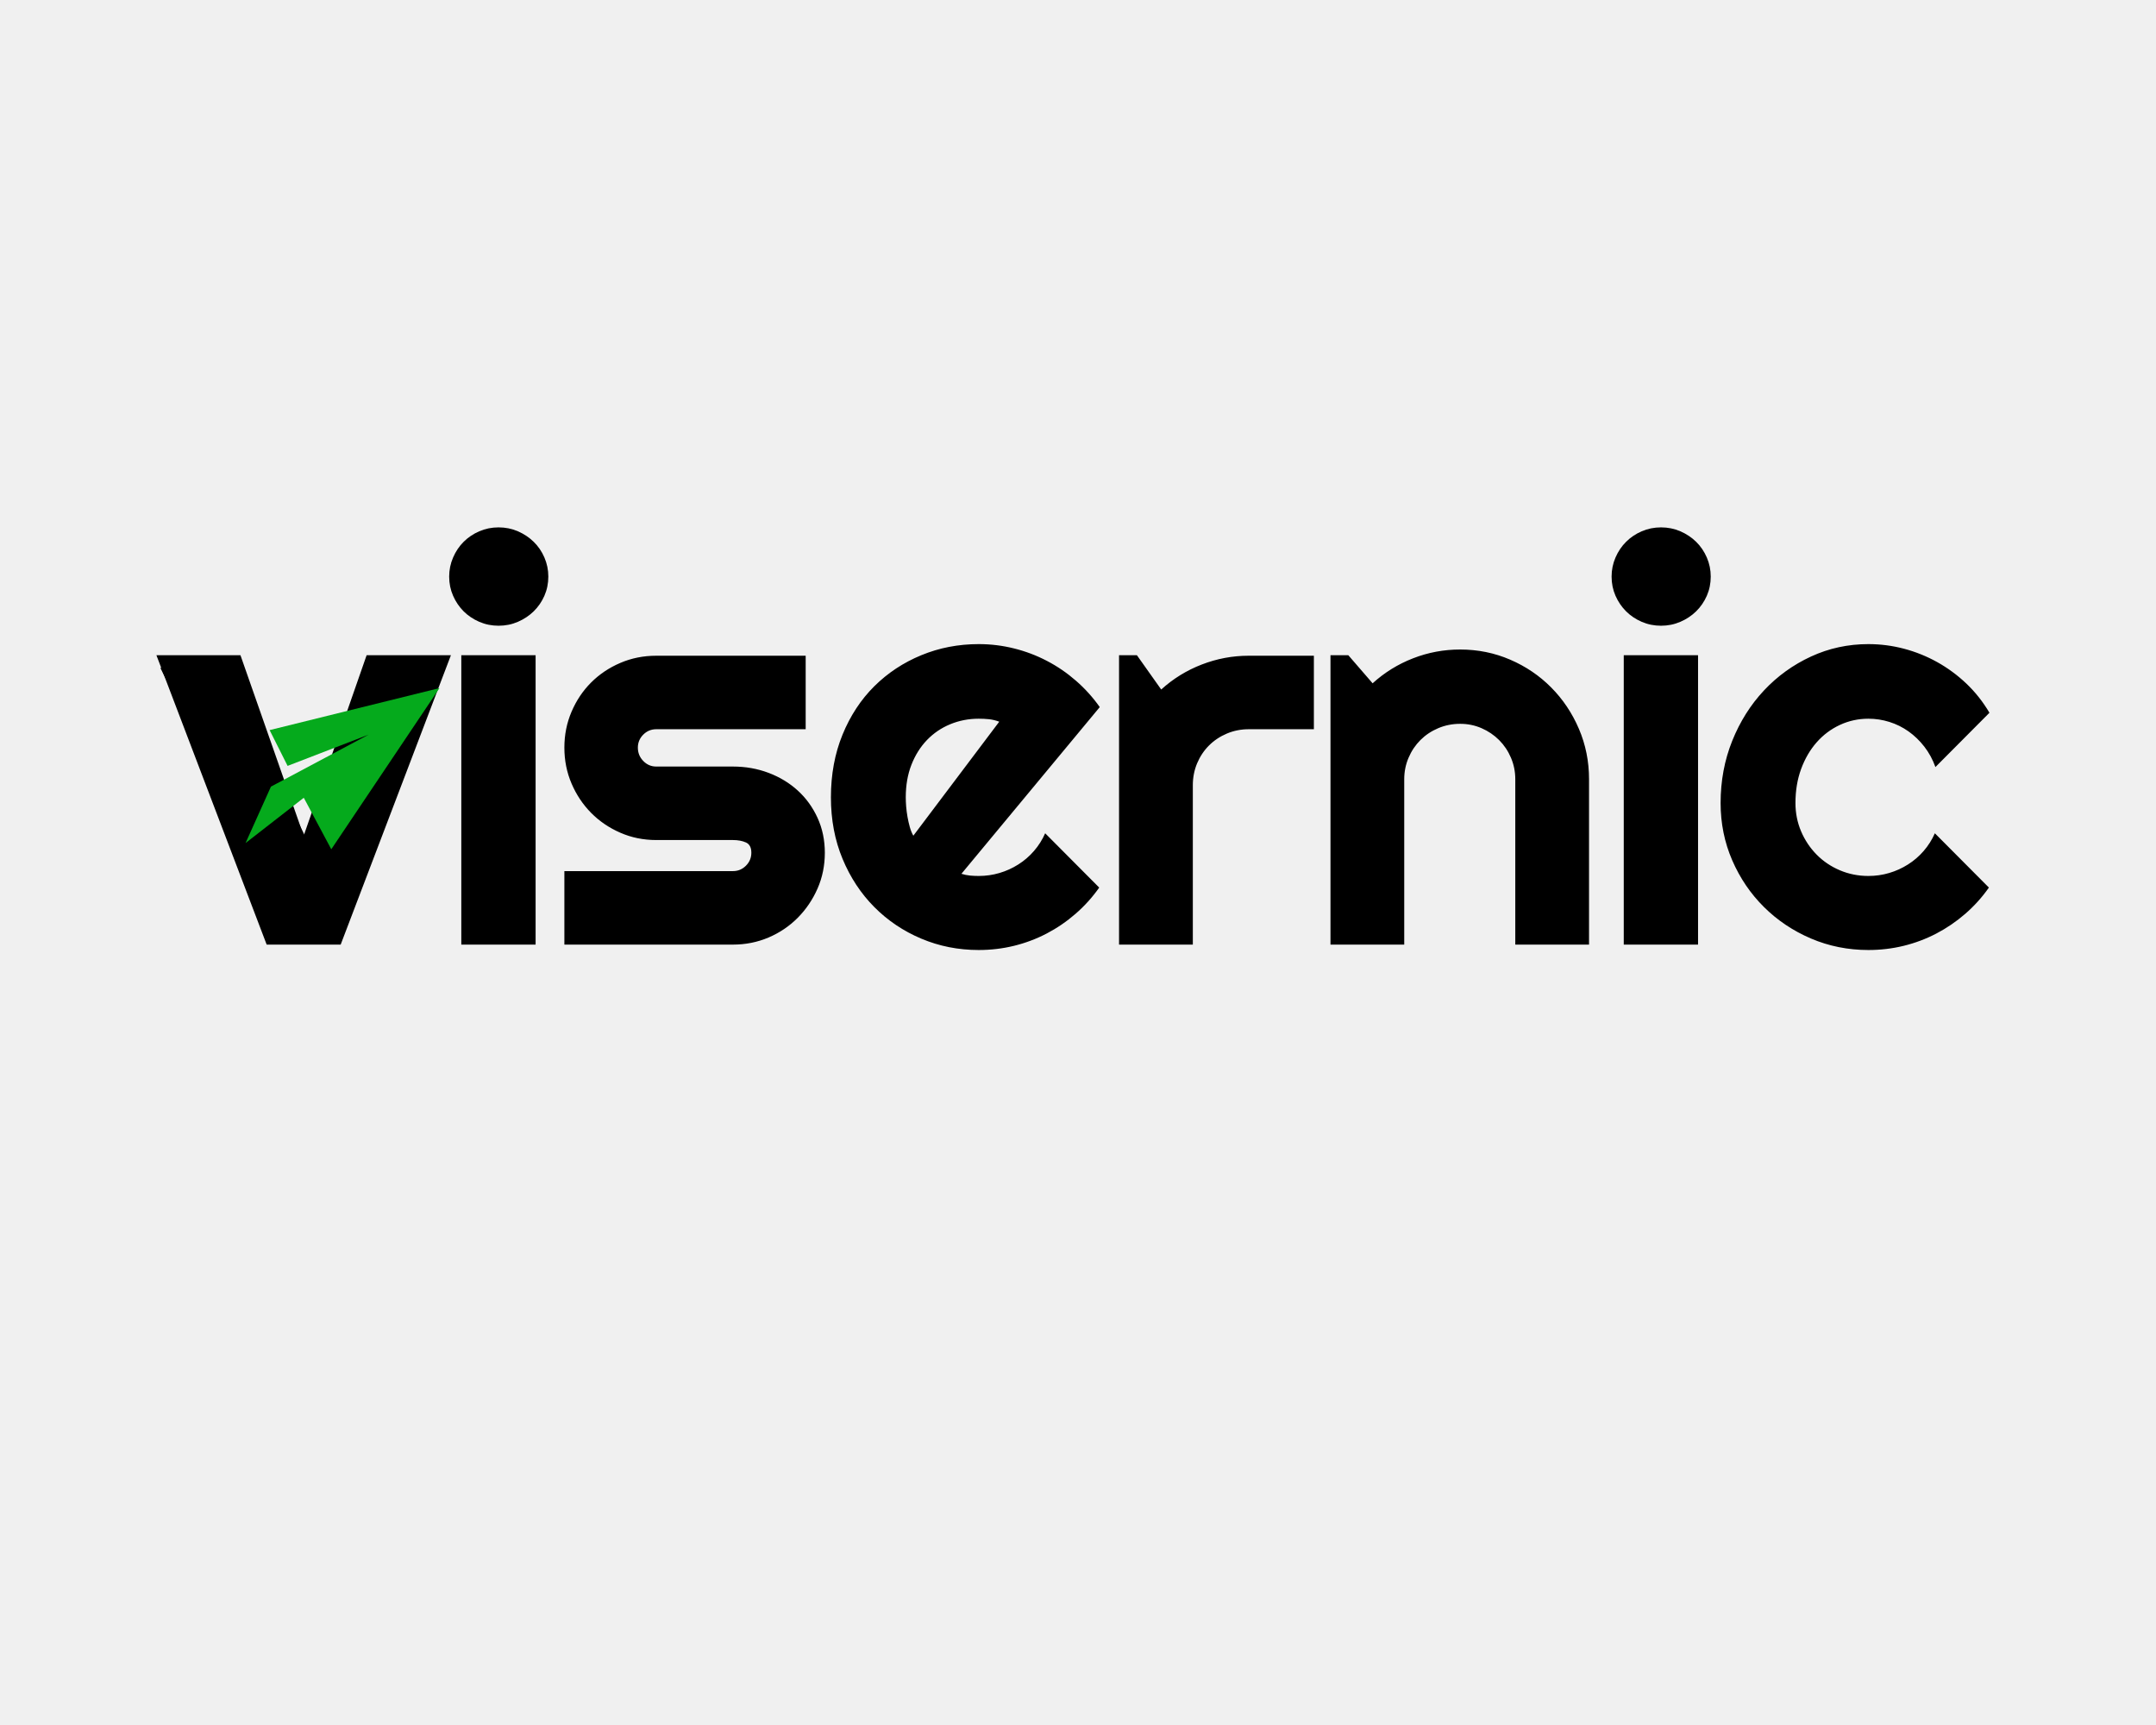
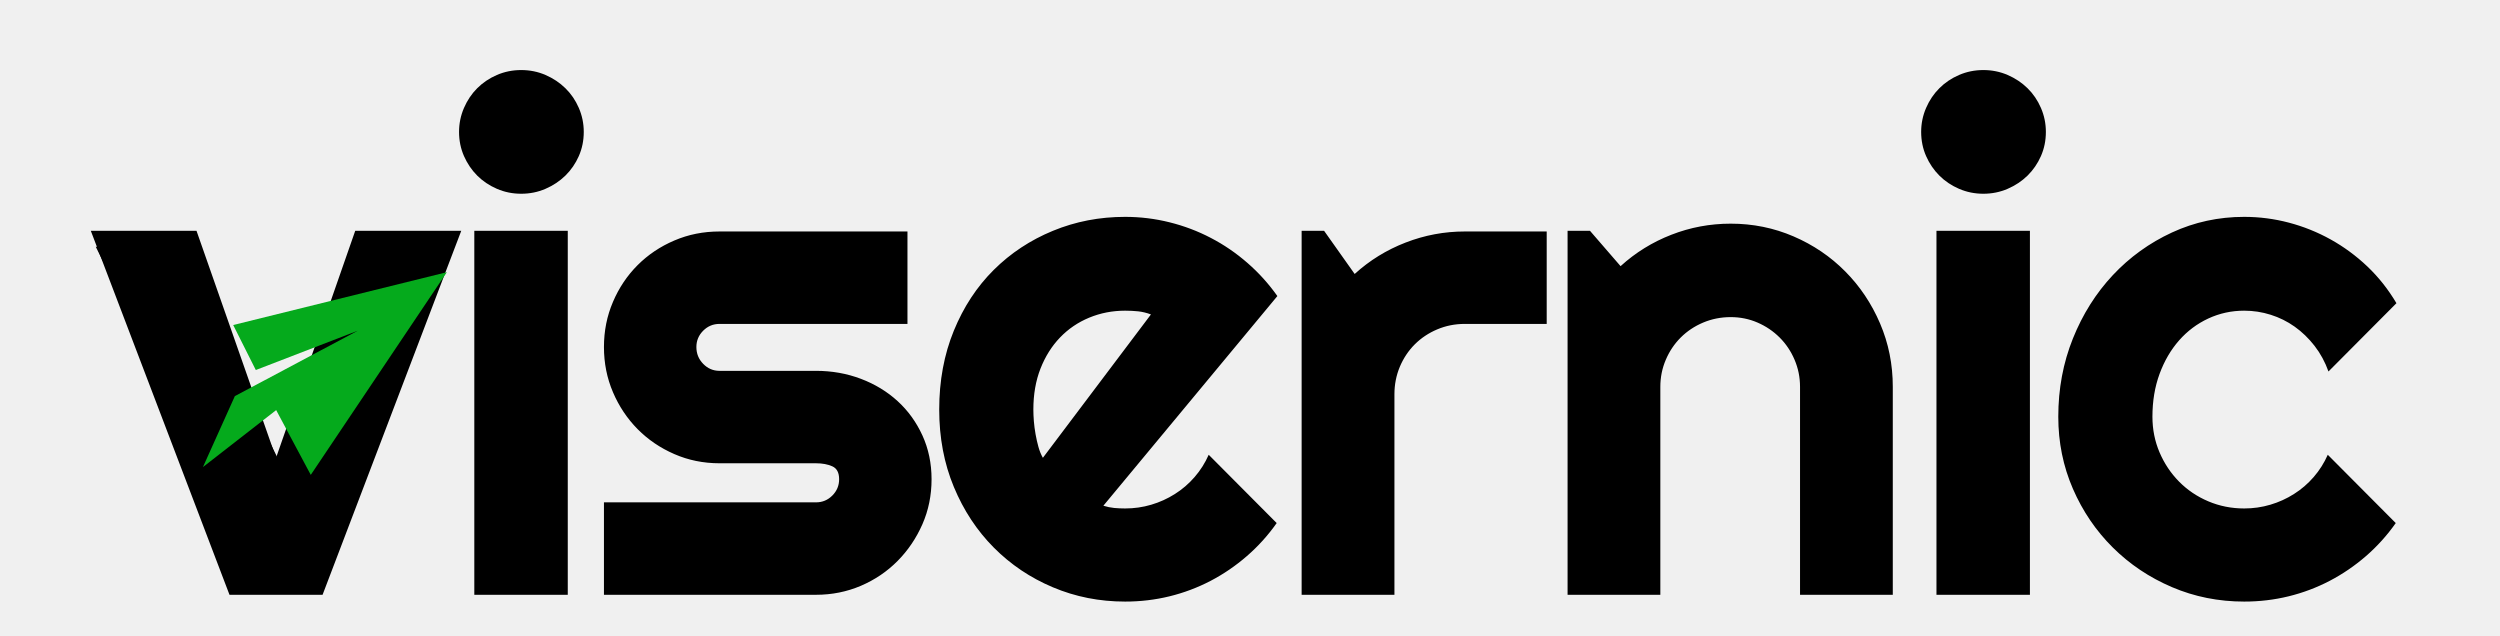
- <svg xmlns="http://www.w3.org/2000/svg" version="1.1" width="1280" height="1024" viewBox="0 0 1280 1024" xml:space="preserve">
+ <svg xmlns="http://www.w3.org/2000/svg" version="1.1" width="100%" height="100%" viewBox="50 280 1180 300" xml:space="preserve" preserveAspectRatio="xMidYMid meet">
  <defs>
- </defs>
-   <g transform="matrix(1 0 0 1 640 512)" id="background-logo">
-     <rect style="stroke: none; stroke-width: 0; stroke-dasharray: none; stroke-linecap: butt; stroke-dashoffset: 0; stroke-linejoin: miter; stroke-miterlimit: 4; fill: rgb(255,255,255); fill-rule: nonzero; opacity: 1;" paint-order="stroke" x="-640" y="-512" rx="0" ry="0" width="0" height="0" />
-   </g>
-   <g transform="matrix(1.921154 0 0 1.921154 636.9923 438.5055)" id="text-logo">
-     <g style="" paint-order="stroke">
+     <style>
+         /* Default Color (Black for Light Backgrounds) */
+         .adaptive-color { fill: #000000; }
+         
+         /* White Color for Dark Backgrounds (Dark Mode) */
+         @media (prefers-color-scheme: dark) {
+             .adaptive-color { fill: #ffffff; }
+         }
+     </style>
+   </defs>
+   <g transform="matrix(1.921154 0 0 1.921154 636.9923 438.5055)" id="visernic-logo">
+     <g paint-order="stroke">
      <g transform="matrix(1 0 0 1 0 0)" id="text-logo-path-0">
-         <path style="stroke: rgb(255,255,255); stroke-width: 0; stroke-dasharray: none; stroke-linecap: butt; stroke-dashoffset: 0; stroke-linejoin: miter; stroke-miterlimit: 4; fill: rgb(0,0,0); fill-rule: nonzero; opacity: 1;" paint-order="stroke" transform=" translate(-283.23, 63.625)" d="M 56.94 0 L 34.07 0 L 0 -89.42 L 25.97 -89.42 L 45.51 -33.65 L 64.96 -89.42 L 91.01 -89.42 L 56.94 0 Z M 121.11 -113.72 L 121.11 -113.72 Q 121.11 -110.55 119.9 -107.79 Q 118.69 -105.04 116.6 -102.99 Q 114.51 -100.95 111.71 -99.74 Q 108.92 -98.53 105.74 -98.53 L 105.74 -98.53 Q 102.57 -98.53 99.77 -99.74 Q 96.98 -100.95 94.93 -102.99 Q 92.89 -105.04 91.68 -107.79 Q 90.47 -110.55 90.47 -113.72 L 90.47 -113.72 Q 90.47 -116.81 91.68 -119.61 Q 92.89 -122.41 94.93 -124.45 Q 96.98 -126.5 99.77 -127.71 Q 102.57 -128.92 105.74 -128.92 L 105.74 -128.92 Q 108.92 -128.92 111.71 -127.71 Q 114.51 -126.5 116.6 -124.45 Q 118.69 -122.41 119.9 -119.61 Q 121.11 -116.81 121.11 -113.72 Z M 117.18 -89.42 L 117.18 0 L 94.22 0 L 94.22 -89.42 L 117.18 -89.42 Z M 178.17 0 L 178.17 0 L 126.07 0 L 126.07 -22.71 L 178.17 -22.71 Q 180.51 -22.71 182.18 -24.38 Q 183.85 -26.05 183.85 -28.39 L 183.85 -28.39 Q 183.85 -30.81 182.18 -31.56 Q 180.51 -32.31 178.17 -32.31 L 178.17 -32.31 L 154.46 -32.31 Q 148.53 -32.31 143.36 -34.57 Q 138.18 -36.82 134.34 -40.7 Q 130.5 -44.59 128.29 -49.76 Q 126.07 -54.94 126.07 -60.87 L 126.07 -60.87 Q 126.07 -66.8 128.29 -71.97 Q 130.5 -77.15 134.34 -80.99 Q 138.18 -84.83 143.36 -87.04 Q 148.53 -89.26 154.46 -89.26 L 154.46 -89.26 L 200.64 -89.26 L 200.64 -66.55 L 154.46 -66.55 Q 152.12 -66.55 150.45 -64.88 Q 148.78 -63.21 148.78 -60.87 L 148.78 -60.87 Q 148.78 -58.45 150.45 -56.74 Q 152.12 -55.02 154.46 -55.02 L 154.46 -55.02 L 178.17 -55.02 Q 184.02 -55.02 189.2 -53.06 Q 194.37 -51.1 198.21 -47.59 Q 202.05 -44.09 204.31 -39.16 Q 206.56 -34.23 206.56 -28.39 L 206.56 -28.39 Q 206.56 -22.46 204.31 -17.33 Q 202.05 -12.19 198.21 -8.31 Q 194.37 -4.43 189.2 -2.21 Q 184.02 0 178.17 0 Z M 291.52 -73.39 L 248.77 -21.88 Q 250.1 -21.46 251.44 -21.33 Q 252.78 -21.21 254.11 -21.21 L 254.11 -21.21 Q 257.45 -21.21 260.54 -22.13 Q 263.63 -23.04 266.34 -24.76 Q 269.06 -26.47 271.19 -28.93 Q 273.32 -31.39 274.65 -34.4 L 274.65 -34.4 L 291.35 -17.62 Q 288.18 -13.11 284.04 -9.52 Q 279.91 -5.93 275.11 -3.42 Q 270.31 -0.92 265.01 0.38 Q 259.71 1.67 254.11 1.67 L 254.11 1.67 Q 244.68 1.67 236.37 -1.84 Q 228.06 -5.34 221.84 -11.61 Q 215.62 -17.87 212.03 -26.51 Q 208.44 -35.15 208.44 -45.51 L 208.44 -45.51 Q 208.44 -56.11 212.03 -64.88 Q 215.62 -73.64 221.84 -79.82 Q 228.06 -86 236.37 -89.42 Q 244.68 -92.85 254.11 -92.85 L 254.11 -92.85 Q 259.71 -92.85 265.05 -91.51 Q 270.39 -90.18 275.19 -87.67 Q 280 -85.17 284.17 -81.53 Q 288.34 -77.9 291.52 -73.39 L 291.52 -73.39 Z M 233.91 -33.65 L 260.46 -68.88 Q 258.87 -69.47 257.33 -69.64 Q 255.78 -69.8 254.11 -69.8 L 254.11 -69.8 Q 249.44 -69.8 245.3 -68.09 Q 241.17 -66.38 238.12 -63.21 Q 235.07 -60.03 233.32 -55.57 Q 231.57 -51.1 231.57 -45.51 L 231.57 -45.51 Q 231.57 -44.25 231.69 -42.67 Q 231.82 -41.08 232.11 -39.45 Q 232.4 -37.82 232.82 -36.32 Q 233.24 -34.82 233.91 -33.65 L 233.91 -33.65 Z M 320.28 -49.26 L 320.28 0 L 297.48 0 L 297.48 -89.42 L 303 -89.42 L 310.51 -78.82 Q 316.02 -83.83 323.03 -86.54 Q 330.05 -89.26 337.56 -89.26 L 337.56 -89.26 L 357.69 -89.26 L 357.69 -66.55 L 337.56 -66.55 Q 333.97 -66.55 330.8 -65.21 Q 327.63 -63.87 325.29 -61.54 Q 322.95 -59.2 321.61 -56.03 Q 320.28 -52.85 320.28 -49.26 L 320.28 -49.26 Z M 385.61 -51.1 L 385.61 0 L 362.82 0 L 362.82 -89.42 L 368.33 -89.42 L 375.84 -80.74 Q 381.35 -85.75 388.33 -88.46 Q 395.3 -91.18 402.9 -91.18 L 402.9 -91.18 Q 411.08 -91.18 418.34 -88.05 Q 425.61 -84.92 431.03 -79.45 Q 436.46 -73.98 439.59 -66.67 Q 442.72 -59.37 442.72 -51.1 L 442.72 -51.1 L 442.72 0 L 419.93 0 L 419.93 -51.1 Q 419.93 -54.61 418.59 -57.74 Q 417.26 -60.87 414.92 -63.21 Q 412.58 -65.54 409.49 -66.88 Q 406.4 -68.22 402.9 -68.22 L 402.9 -68.22 Q 399.31 -68.22 396.13 -66.88 Q 392.96 -65.54 390.62 -63.21 Q 388.28 -60.87 386.95 -57.74 Q 385.61 -54.61 385.61 -51.1 L 385.61 -51.1 Z M 480.33 -113.72 L 480.33 -113.72 Q 480.33 -110.55 479.12 -107.79 Q 477.91 -105.04 475.83 -102.99 Q 473.74 -100.95 470.94 -99.74 Q 468.14 -98.53 464.97 -98.53 L 464.97 -98.53 Q 461.8 -98.53 459 -99.74 Q 456.2 -100.95 454.16 -102.99 Q 452.11 -105.04 450.9 -107.79 Q 449.69 -110.55 449.69 -113.72 L 449.69 -113.72 Q 449.69 -116.81 450.9 -119.61 Q 452.11 -122.41 454.16 -124.45 Q 456.2 -126.5 459 -127.71 Q 461.8 -128.92 464.97 -128.92 L 464.97 -128.92 Q 468.14 -128.92 470.94 -127.71 Q 473.74 -126.5 475.83 -124.45 Q 477.91 -122.41 479.12 -119.61 Q 480.33 -116.81 480.33 -113.72 Z M 476.41 -89.42 L 476.41 0 L 453.45 0 L 453.45 -89.42 L 476.41 -89.42 Z M 566.46 -71.64 L 566.46 -71.64 L 549.76 -54.86 Q 548.51 -58.36 546.34 -61.16 Q 544.16 -63.96 541.45 -65.88 Q 538.74 -67.8 535.56 -68.8 Q 532.39 -69.8 529.05 -69.8 L 529.05 -69.8 Q 524.38 -69.8 520.24 -67.88 Q 516.11 -65.96 513.06 -62.5 Q 510.01 -59.03 508.26 -54.27 Q 506.51 -49.51 506.51 -43.75 L 506.51 -43.75 Q 506.51 -39.08 508.26 -34.98 Q 510.01 -30.89 513.06 -27.8 Q 516.11 -24.71 520.24 -22.96 Q 524.38 -21.21 529.05 -21.21 L 529.05 -21.21 Q 532.39 -21.21 535.48 -22.13 Q 538.57 -23.04 541.28 -24.76 Q 544 -26.47 546.13 -28.93 Q 548.26 -31.39 549.59 -34.4 L 549.59 -34.4 L 566.29 -17.62 Q 563.12 -13.11 558.99 -9.52 Q 554.85 -5.93 550.05 -3.42 Q 545.25 -0.92 539.95 0.38 Q 534.65 1.67 529.05 1.67 L 529.05 1.67 Q 519.62 1.67 511.31 -1.88 Q 503 -5.43 496.78 -11.61 Q 490.56 -17.78 486.97 -26.05 Q 483.38 -34.32 483.38 -43.75 L 483.38 -43.75 Q 483.38 -54.02 486.97 -62.96 Q 490.56 -71.89 496.78 -78.53 Q 503 -85.17 511.31 -89.01 Q 519.62 -92.85 529.05 -92.85 L 529.05 -92.85 Q 534.65 -92.85 540.03 -91.43 Q 545.42 -90.01 550.3 -87.3 Q 555.19 -84.58 559.32 -80.66 Q 563.45 -76.73 566.46 -71.64 Z" stroke-linecap="round" />
+         <path class="adaptive-color" style="stroke: none; stroke-width: 0;" paint-order="stroke" transform=" translate(-283.23, 63.625)" d="M 56.94 0 L 34.07 0 L 0 -89.42 L 25.97 -89.42 L 45.51 -33.65 L 64.96 -89.42 L 91.01 -89.42 L 56.94 0 Z M 121.11 -113.72 L 121.11 -113.72 Q 121.11 -110.55 119.9 -107.79 Q 118.69 -105.04 116.6 -102.99 Q 114.51 -100.95 111.71 -99.74 Q 108.92 -98.53 105.74 -98.53 L 105.74 -98.53 Q 102.57 -98.53 99.77 -99.74 Q 96.98 -100.95 94.93 -102.99 Q 92.89 -105.04 91.68 -107.79 Q 90.47 -110.55 90.47 -113.72 L 90.47 -113.72 Q 90.47 -116.81 91.68 -119.61 Q 92.89 -122.41 94.93 -124.45 Q 96.98 -126.5 99.77 -127.71 Q 102.57 -128.92 105.74 -128.92 L 105.74 -128.92 Q 108.92 -128.92 111.71 -127.71 Q 114.51 -126.5 116.6 -124.45 Q 118.69 -122.41 119.9 -119.61 Q 121.11 -116.81 121.11 -113.72 Z M 117.18 -89.42 L 117.18 0 L 94.22 0 L 94.22 -89.42 L 117.18 -89.42 Z M 178.17 0 L 178.17 0 L 126.07 0 L 126.07 -22.71 L 178.17 -22.71 Q 180.51 -22.71 182.18 -24.38 Q 183.85 -26.05 183.85 -28.39 L 183.85 -28.39 Q 183.85 -30.81 182.18 -31.56 Q 180.51 -32.31 178.17 -32.31 L 178.17 -32.31 L 154.46 -32.31 Q 148.53 -32.31 143.36 -34.57 Q 138.18 -36.82 134.34 -40.7 Q 130.5 -44.59 128.29 -49.76 Q 126.07 -54.94 126.07 -60.87 L 126.07 -60.87 Q 126.07 -66.8 128.29 -71.97 Q 130.5 -77.15 134.34 -80.99 Q 138.18 -84.83 143.36 -87.04 Q 148.53 -89.26 154.46 -89.26 L 154.46 -89.26 L 200.64 -89.26 L 200.64 -66.55 L 154.46 -66.55 Q 152.12 -66.55 150.45 -64.88 Q 148.78 -63.21 148.78 -60.87 L 148.78 -60.87 Q 148.78 -58.45 150.45 -56.74 Q 152.12 -55.02 154.46 -55.02 L 154.46 -55.02 L 178.17 -55.02 Q 184.02 -55.02 189.2 -53.06 Q 194.37 -51.1 198.21 -47.59 Q 202.05 -44.09 204.31 -39.16 Q 206.56 -34.23 206.56 -28.39 L 206.56 -28.39 Q 206.56 -22.46 204.31 -17.33 Q 202.05 -12.19 198.21 -8.31 Q 194.37 -4.43 189.2 -2.21 Q 184.02 0 178.17 0 Z M 291.52 -73.39 L 248.77 -21.88 Q 250.1 -21.46 251.44 -21.33 Q 252.78 -21.21 254.11 -21.21 L 254.11 -21.21 Q 257.45 -21.21 260.54 -22.13 Q 263.63 -23.04 266.34 -24.76 Q 269.06 -26.47 271.19 -28.93 Q 273.32 -31.39 274.65 -34.4 L 274.65 -34.4 L 291.35 -17.62 Q 288.18 -13.11 284.04 -9.52 Q 279.91 -5.93 275.11 -3.42 Q 270.31 -0.92 265.01 0.38 Q 259.71 1.67 254.11 1.67 L 254.11 1.67 Q 244.68 1.67 236.37 -1.84 Q 228.06 -5.34 221.84 -11.61 Q 215.62 -17.87 212.03 -26.51 Q 208.44 -35.15 208.44 -45.51 L 208.44 -45.51 Q 208.44 -56.11 212.03 -64.88 Q 215.62 -73.64 221.84 -79.82 Q 228.06 -86 236.37 -89.42 Q 244.68 -92.85 254.11 -92.85 L 254.11 -92.85 Q 259.71 -92.85 265.05 -91.51 Q 270.39 -90.18 275.19 -87.67 Q 280 -85.17 284.17 -81.53 Q 288.34 -77.9 291.52 -73.39 L 291.52 -73.39 Z M 233.91 -33.65 L 260.46 -68.88 Q 258.87 -69.47 257.33 -69.64 Q 255.78 -69.8 254.11 -69.8 L 254.11 -69.8 Q 249.44 -69.8 245.3 -68.09 Q 241.17 -66.38 238.12 -63.21 Q 235.07 -60.03 233.32 -55.57 Q 231.57 -51.1 231.57 -45.51 L 231.57 -45.51 Q 231.57 -44.25 231.69 -42.67 Q 231.82 -41.08 232.11 -39.45 Q 232.4 -37.82 232.82 -36.32 Q 233.24 -34.82 233.91 -33.65 L 233.91 -33.65 Z M 320.28 -49.26 L 320.28 0 L 297.48 0 L 297.48 -89.42 L 303 -89.42 L 310.51 -78.82 Q 316.02 -83.83 323.03 -86.54 Q 330.05 -89.26 337.56 -89.26 L 337.56 -89.26 L 357.69 -89.26 L 357.69 -66.55 L 337.56 -66.55 Q 333.97 -66.55 330.8 -65.21 Q 327.63 -63.87 325.29 -61.54 Q 322.95 -59.2 321.61 -56.03 Q 320.28 -52.85 320.28 -49.26 L 320.28 -49.26 Z M 385.61 -51.1 L 385.61 0 L 362.82 0 L 362.82 -89.42 L 368.33 -89.42 L 375.84 -80.74 Q 381.35 -85.75 388.33 -88.46 Q 395.3 -91.18 402.9 -91.18 L 402.9 -91.18 Q 411.08 -91.18 418.34 -88.05 Q 425.61 -84.92 431.03 -79.45 Q 436.46 -73.98 439.59 -66.67 Q 442.72 -59.37 442.72 -51.1 L 442.72 -51.1 L 442.72 0 L 419.93 0 L 419.93 -51.1 Q 419.93 -54.61 418.59 -57.74 Q 417.26 -60.87 414.92 -63.21 Q 412.58 -65.54 409.49 -66.88 Q 406.4 -68.22 402.9 -68.22 L 402.9 -68.22 Q 399.31 -68.22 396.13 -66.88 Q 392.96 -65.54 390.62 -63.21 Q 388.28 -60.87 386.95 -57.74 Q 385.61 -54.61 385.61 -51.1 L 385.61 -51.1 Z M 480.33 -113.72 L 480.33 -113.72 Q 480.33 -110.55 479.12 -107.79 Q 477.91 -105.04 475.83 -102.99 Q 473.74 -100.95 470.94 -99.74 Q 468.14 -98.53 464.97 -98.53 L 464.97 -98.53 Q 461.8 -98.53 459 -99.74 Q 456.2 -100.95 454.16 -102.99 Q 452.11 -105.04 450.9 -107.79 Q 449.69 -110.55 449.69 -113.72 L 449.69 -113.72 Q 449.69 -116.81 450.9 -119.61 Q 452.11 -122.41 454.16 -124.45 Q 456.2 -126.5 459 -127.71 Q 461.8 -128.92 464.97 -128.92 L 464.97 -128.92 Q 468.14 -128.92 470.94 -127.71 Q 473.74 -126.5 475.83 -124.45 Q 477.91 -122.41 479.12 -119.61 Q 480.33 -116.81 480.33 -113.72 Z M 476.41 -89.42 L 476.41 0 L 453.45 0 L 453.45 -89.42 L 476.41 -89.42 Z M 566.46 -71.64 L 566.46 -71.64 L 549.76 -54.86 Q 548.51 -58.36 546.34 -61.16 Q 544.16 -63.96 541.45 -65.88 Q 538.74 -67.8 535.56 -68.8 Q 532.39 -69.8 529.05 -69.8 L 529.05 -69.8 Q 524.38 -69.8 520.24 -67.88 Q 516.11 -65.96 513.06 -62.5 Q 510.01 -59.03 508.26 -54.27 Q 506.51 -49.51 506.51 -43.75 L 506.51 -43.75 Q 506.51 -39.08 508.26 -34.98 Q 510.01 -30.89 513.06 -27.8 Q 516.11 -24.71 520.24 -22.96 Q 524.38 -21.21 529.05 -21.21 L 529.05 -21.21 Q 532.39 -21.21 535.48 -22.13 Q 538.57 -23.04 541.28 -24.76 Q 544 -26.47 546.13 -28.93 Q 548.26 -31.39 549.59 -34.4 L 549.59 -34.4 L 566.29 -17.62 Q 563.12 -13.11 558.99 -9.52 Q 554.85 -5.93 550.05 -3.42 Q 545.25 -0.92 539.95 0.38 Q 534.65 1.67 529.05 1.67 L 529.05 1.67 Q 519.62 1.67 511.31 -1.88 Q 503 -5.43 496.78 -11.61 Q 490.56 -17.78 486.97 -26.05 Q 483.38 -34.32 483.38 -43.75 L 483.38 -43.75 Q 483.38 -54.02 486.97 -62.96 Q 490.56 -71.89 496.78 -78.53 Q 503 -85.17 511.31 -89.01 Q 519.62 -92.85 529.05 -92.85 L 529.05 -92.85 Q 534.65 -92.85 540.03 -91.43 Q 545.42 -90.01 550.3 -87.3 Q 555.19 -84.58 559.32 -80.66 Q 563.45 -76.73 566.46 -71.64 Z" />
      </g>
    </g>
  </g>
  <g transform="matrix(0.8256316 0.05773379 -0.05773379 0.8256316 173.0823 473.5521)" id="logo-logo">
-     <g style="" paint-order="stroke">
+     <g paint-order="stroke">
      <g transform="matrix(0.2106259 0 0 -0.2106259 34.87332 -25.48257)">
-         <path style="stroke: none; stroke-width: 1; stroke-dasharray: none; stroke-linecap: butt; stroke-dashoffset: 0; stroke-linejoin: miter; stroke-miterlimit: 4; fill: rgb(5,170,28); fill-rule: nonzero; opacity: 1;" paint-order="stroke" transform=" translate(-2148.31, -1578.42)" d="M 1892.23 1681.94 L 1961.78 1564.66 L 2229.74 1690.13 L 1910.13 1490.25 L 1837.28 1292.51 L 2024.35 1460.23 L 2130.04 1291.81 L 2459.34 1865.03 L 1892.23 1681.94" stroke-linecap="round" />
+         <path style="stroke: none; stroke-width: 1; fill: rgb(5,170,28); fill-rule: nonzero; opacity: 1;" paint-order="stroke" transform=" translate(-2148.31, -1578.42)" d="M 1892.23 1681.94 L 1961.78 1564.66 L 2229.74 1690.13 L 1910.13 1490.25 L 1837.28 1292.51 L 2024.35 1460.23 L 2130.04 1291.81 L 2459.34 1865.03 L 1892.23 1681.94" stroke-linecap="round" />
      </g>
      <g transform="matrix(0.2106259 0 0 -0.2106259 -0.4707488 51.52856)">
-         <path style="stroke: none; stroke-width: 1; stroke-dasharray: none; stroke-linecap: butt; stroke-dashoffset: 0; stroke-linejoin: miter; stroke-miterlimit: 4; fill: rgb(0,0,0); fill-rule: nonzero; opacity: 1;" paint-order="stroke" transform=" translate(-1980.505, -1212.79)" d="M 2009.89 1378.18 L 1866.29 1249.43 L 1984.01 1047.4 L 2094.72 1232.6 L 2009.89 1378.18" stroke-linecap="round" />
+         <path class="adaptive-color" style="stroke: none; stroke-width: 1; fill-rule: nonzero; opacity: 1;" paint-order="stroke" transform=" translate(-1980.505, -1212.79)" d="M 2009.89 1378.18 L 1866.29 1249.43 L 1984.01 1047.4 L 2094.72 1232.6 L 2009.89 1378.18" stroke-linecap="round" />
      </g>
      <g transform="matrix(0.2106259 0 0 -0.2106259 -57.83891 -32.55223)">
-         <path style="stroke: none; stroke-width: 1; stroke-dasharray: none; stroke-linecap: butt; stroke-dashoffset: 0; stroke-linejoin: miter; stroke-miterlimit: 4; fill: rgb(0,0,0); fill-rule: nonzero; opacity: 1;" paint-order="stroke" transform=" translate(-1708.135, -1611.985)" d="M 1723.28 1867.47 L 1506.14 1867.47 L 1805.74 1356.5 L 1861.74 1520.66 L 1910.13 1550.92 L 1723.28 1867.47" stroke-linecap="round" />
+         <path class="adaptive-color" style="stroke: none; stroke-width: 1; fill-rule: nonzero; opacity: 1;" paint-order="stroke" transform=" translate(-1708.135, -1611.985)" d="M 1723.28 1867.47 L 1506.14 1867.47 L 1805.74 1356.5 L 1861.74 1520.66 L 1910.13 1550.92 L 1723.28 1867.47" stroke-linecap="round" />
      </g>
    </g>
  </g>
</svg>
